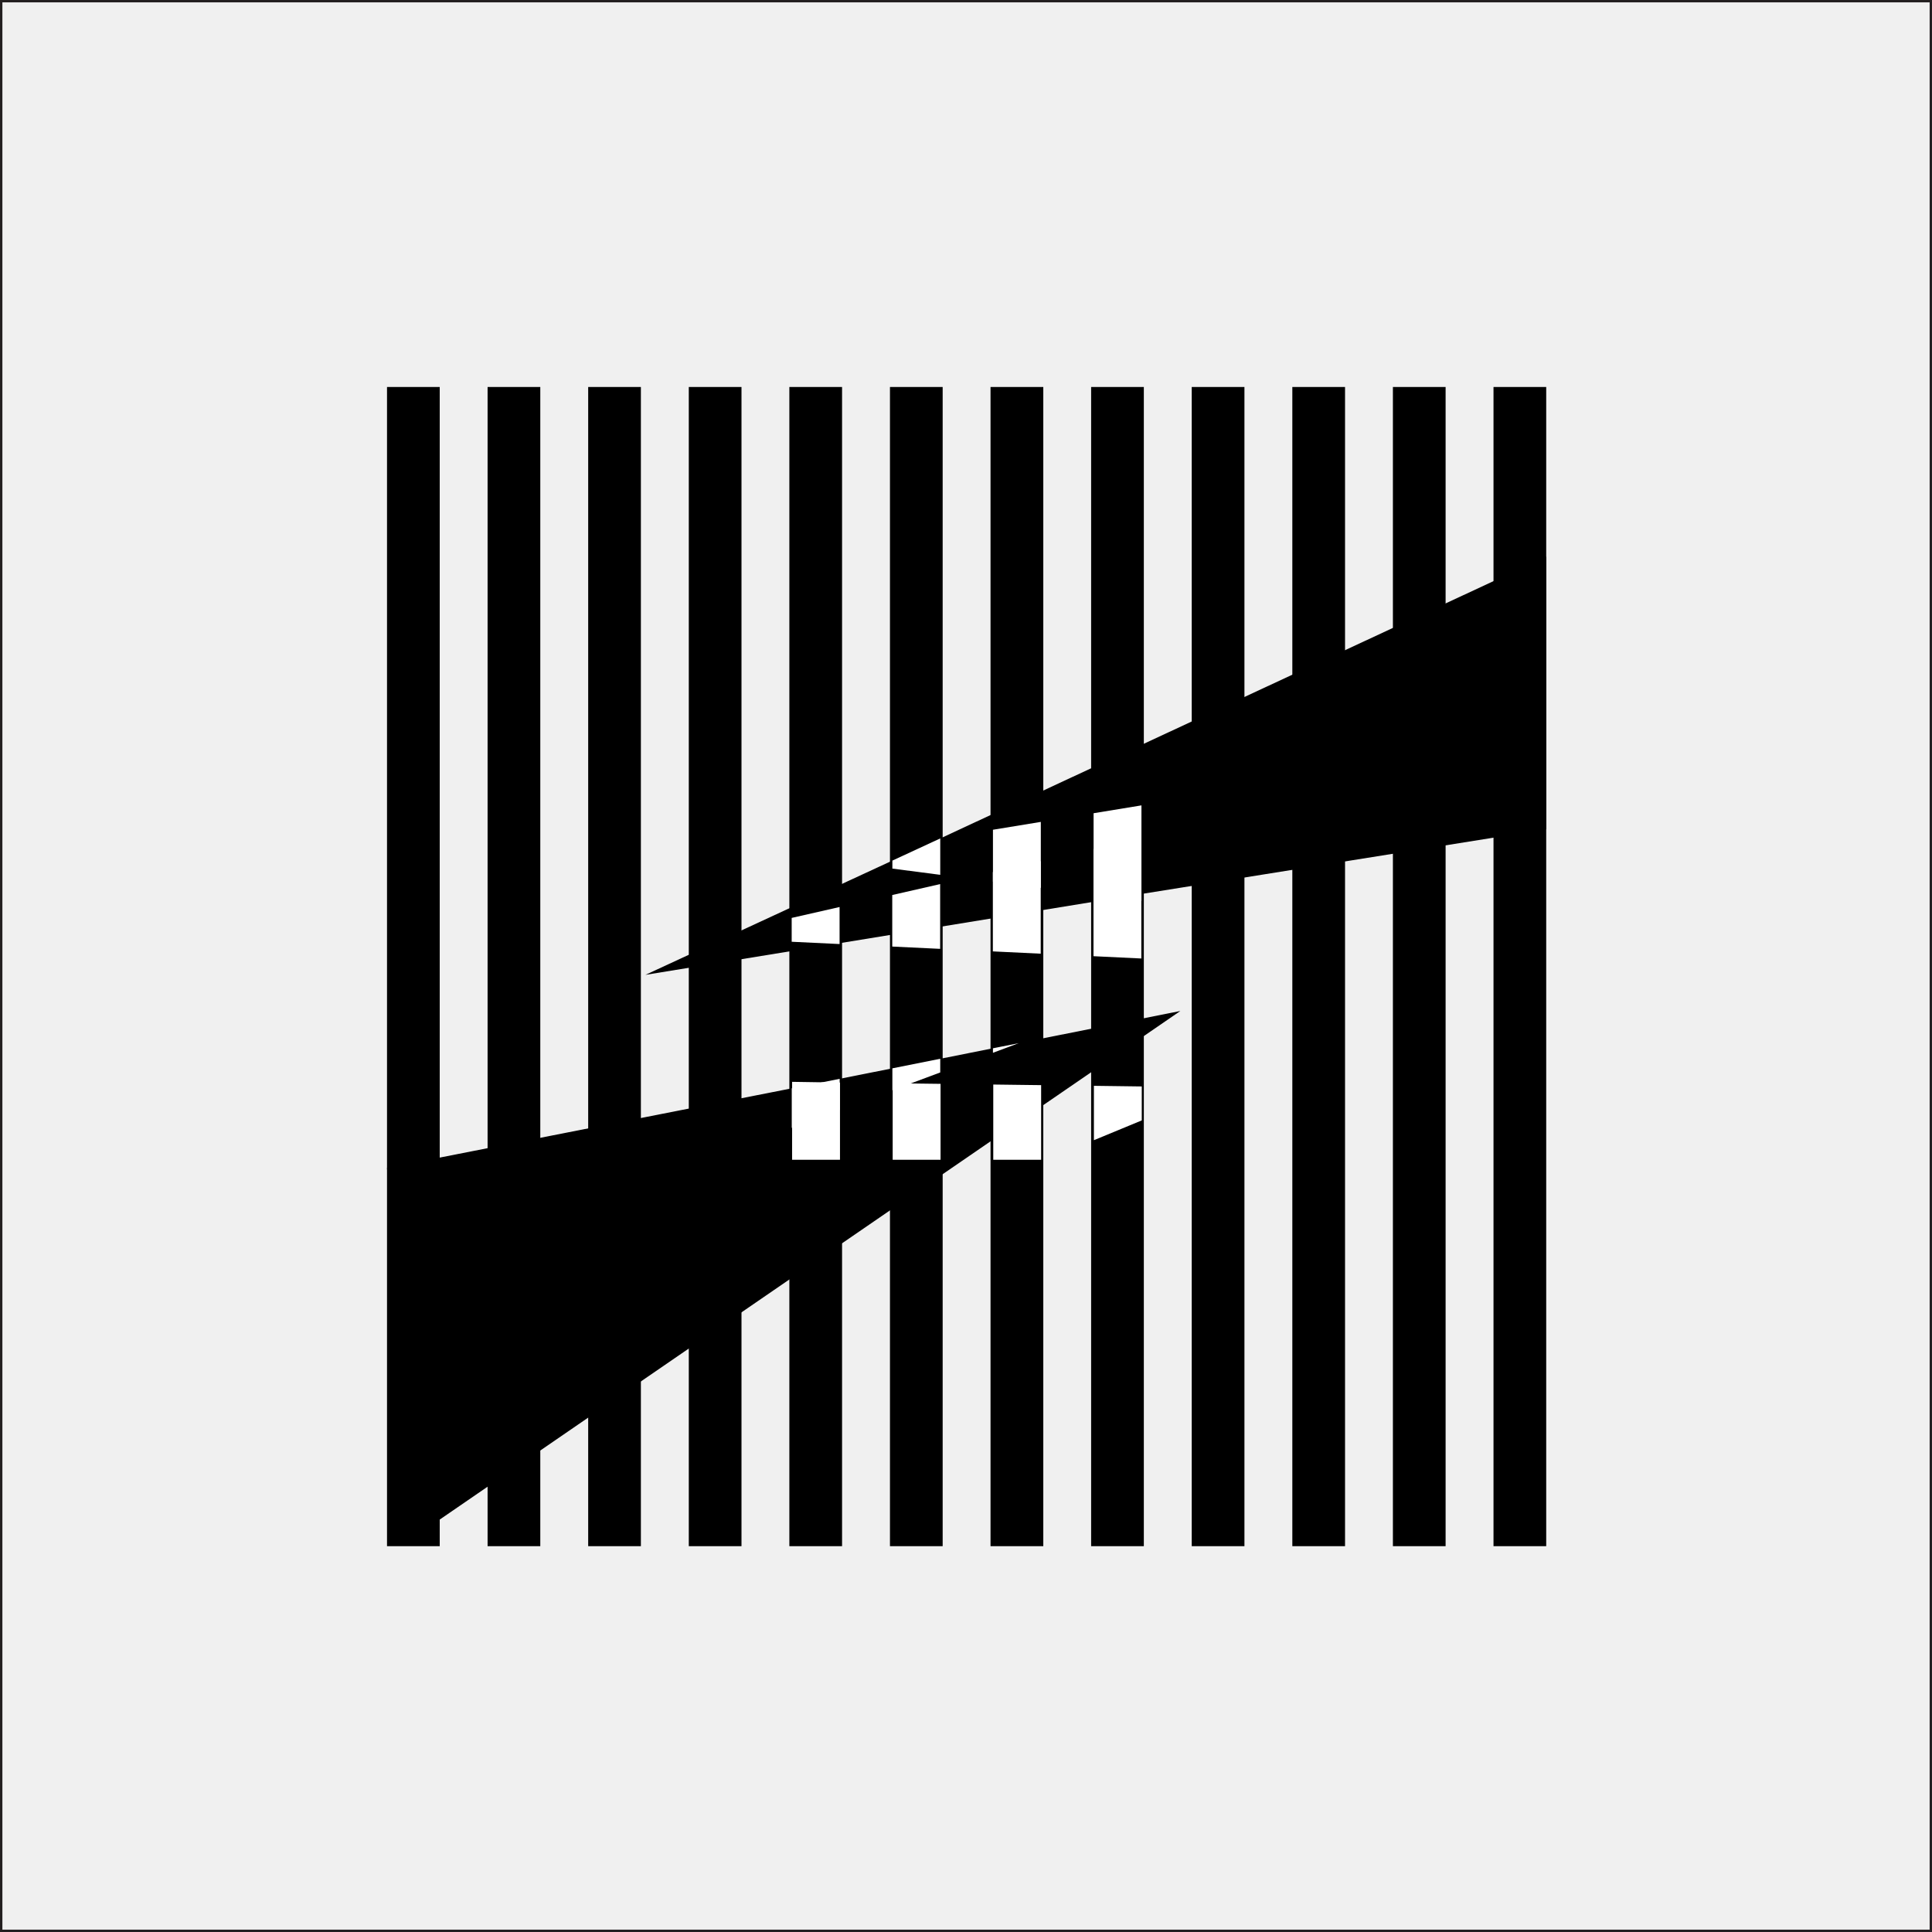
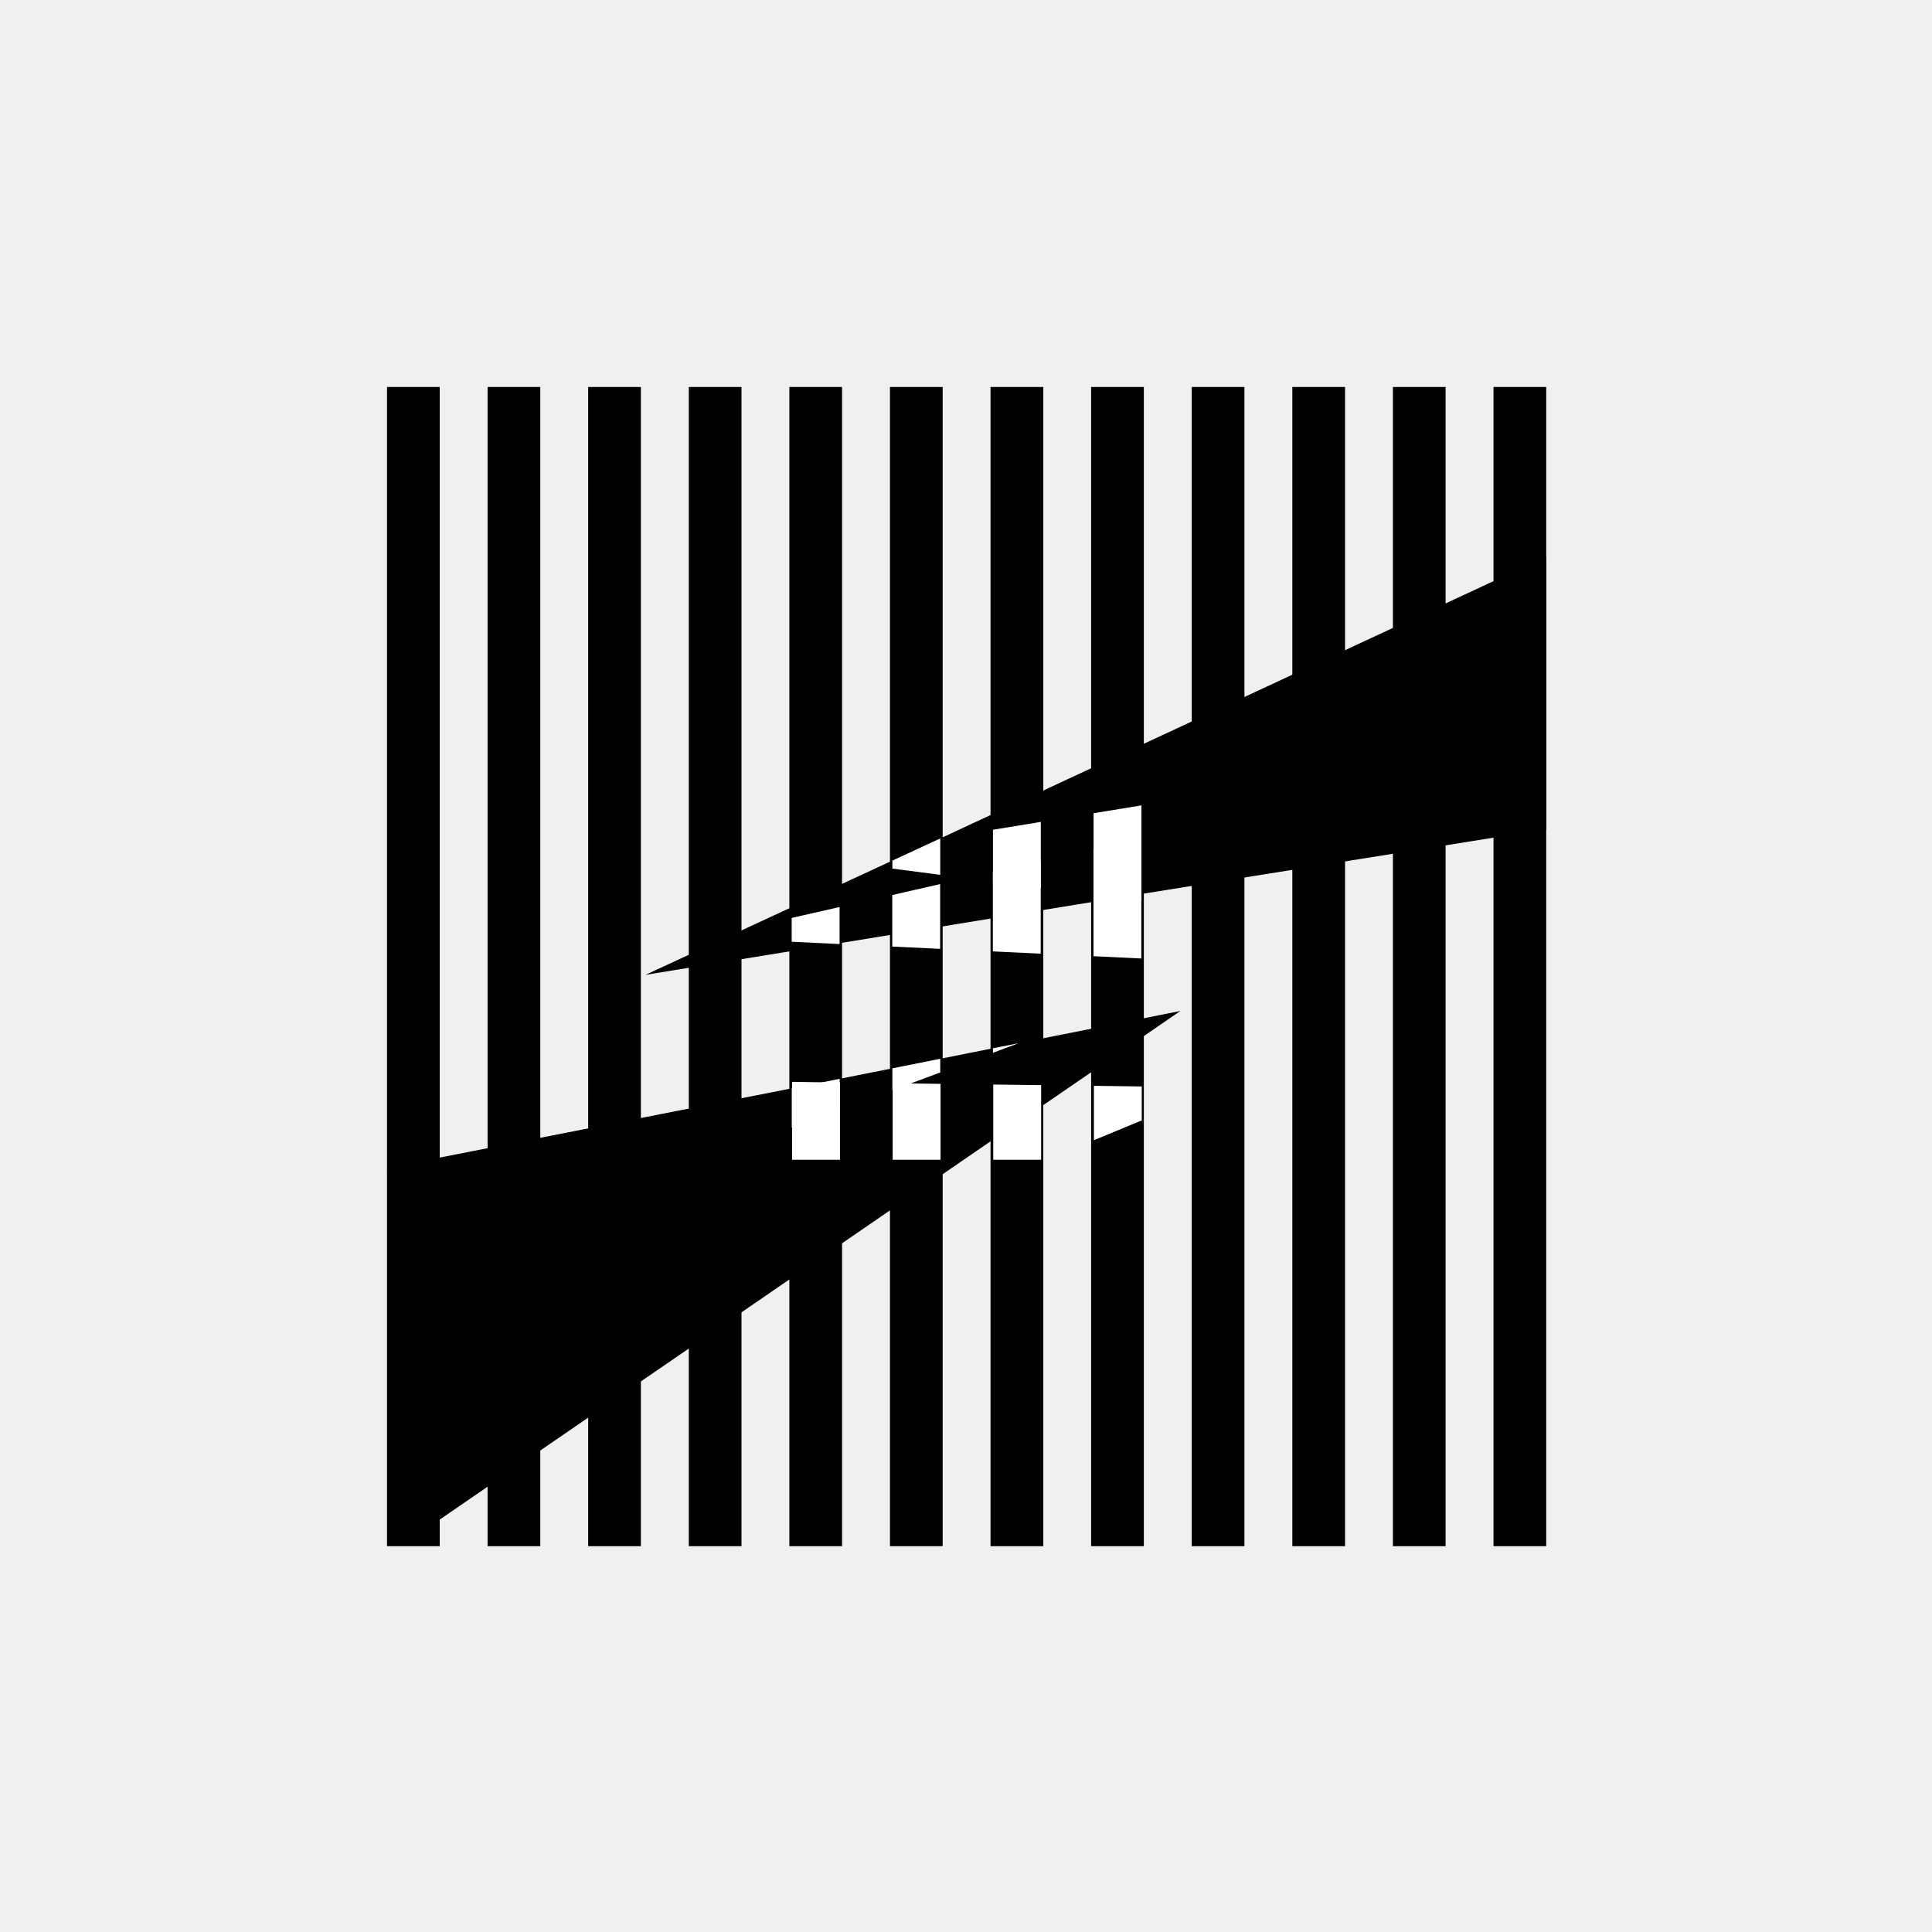
<svg xmlns="http://www.w3.org/2000/svg" id="Layer_3" viewBox="0 0 615.12 615.12">
  <defs>
-     <style>.cls-1{fill:none;}.cls-2{clip-path:url(#clippath);}.cls-3{fill:#fff;}.cls-4{fill:#231f20;}</style>
+     <style>.cls-1{fill:none;}.cls-2{clip-path:url(#clippath);}.cls-3{fill:#fff;}</style>
    <clipPath id="clippath">
      <rect class="cls-1" x="246.24" y="246.23" width="123.02" height="123.02" />
    </clipPath>
  </defs>
  <g>
    <rect x="123.22" y="123.21" width="16.78" height="369.07" />
    <rect x="155.24" y="123.21" width="16.78" height="369.07" />
    <rect x="187.27" y="123.21" width="16.78" height="369.07" />
    <rect x="219.3" y="123.21" width="16.78" height="369.07" />
    <rect x="251.32" y="123.21" width="16.78" height="369.07" />
    <rect x="283.35" y="123.21" width="16.78" height="369.07" />
    <rect x="315.37" y="123.21" width="16.8" height="369.07" />
    <rect x="347.4" y="123.21" width="16.78" height="369.07" />
    <rect x="379.43" y="123.21" width="16.78" height="369.07" />
    <rect x="411.46" y="123.21" width="16.78" height="369.07" />
    <rect x="443.48" y="123.21" width="16.78" height="369.07" />
    <rect x="475.51" y="123.21" width="16.78" height="369.07" />
  </g>
  <g>
    <path d="m492.29,177.22l-192.93,89.73v11.58l-15.25-1.98v-2.55l-78.62,36.38,150.37-24.52-7.69-1v-25.94l15.24-2.5v28.21l128.87-20.61v-86.8Zm-160.91,105.46l-15.24-1.98v-16.52l15.24-2.5v21Z" />
    <polygon class="cls-3" points="363.42 286.84 363.42 284.63 355.87 285.86 363.42 286.84" />
    <polygon class="cls-3" points="348.18 258.92 348.18 284.86 355.87 285.86 363.42 284.63 363.42 256.42 348.18 258.92" />
    <polygon class="cls-3" points="316.14 280.7 331.38 282.68 331.38 261.68 316.14 264.18 316.14 280.7" />
    <polygon class="cls-3" points="299.36 278.53 299.36 266.94 284.12 274 284.12 276.55 299.36 278.53" />
  </g>
  <g>
    <polygon points="324.37 332.12 316.14 335.19 316.14 333.76 299.36 337.1 299.36 341.45 284.12 347.13 284.12 340.14 267.34 343.48 267.34 353.39 252.09 359.08 252.09 346.51 123.22 371.86 131.61 489.57 375.81 321.88 324.37 332.12" />
    <polygon class="cls-3" points="267.34 353.39 267.34 343.48 252.09 346.51 252.09 359.08 267.34 353.39" />
    <polygon class="cls-3" points="299.36 341.45 299.36 337.1 284.12 340.14 284.12 347.13 299.36 341.45" />
    <polygon class="cls-3" points="324.37 332.12 316.14 333.76 316.14 335.19 324.37 332.12" />
  </g>
  <g class="cls-2">
    <g>
      <polygon class="cls-3" points="380.16 262.96 380.16 305.97 384.34 306.17 395.41 306.74 395.41 259.46 380.16 262.96" />
      <polygon class="cls-3" points="331.35 303.64 331.35 274.18 325.37 275.55 316.11 277.66 316.11 302.91 331.35 303.64" />
      <polygon class="cls-3" points="363.38 305.17 363.38 266.82 348.15 270.32 348.15 304.44 363.38 305.17" />
      <polygon class="cls-3" points="224.52 298.52 235.28 299.04 235.28 296.07 224.52 298.52" />
      <polygon class="cls-3" points="299.33 302.1 299.33 281.48 284.08 284.96 284.08 301.37 299.33 302.1" />
      <polygon class="cls-3" points="412.19 255.6 412.19 307.59 427.44 308.36 427.44 252.1 412.19 255.6" />
      <polygon class="cls-3" points="476.24 310.85 491.49 311.62 491.49 237.38 476.24 240.88 476.24 310.85" />
      <polygon class="cls-3" points="267.31 300.57 267.31 288.78 252.06 292.25 252.06 299.84 267.31 300.57" />
      <polygon class="cls-3" points="444.22 248.24 444.22 309.22 459.46 309.99 459.46 244.74 444.22 248.24" />
    </g>
    <g>
      <polygon class="cls-3" points="388.85 346.24 380.29 346.13 380.29 349.78 388.85 346.24" />
      <polygon class="cls-3" points="188.13 343.47 188.13 429.28 203.38 422.97 203.38 343.7 188.13 343.47" />
      <polygon class="cls-3" points="328.02 345.45 316.24 345.3 316.24 376.28 331.48 369.97 331.48 345.49 328.02 345.45" />
      <polygon class="cls-3" points="348.28 345.71 348.28 363.02 363.52 356.72 363.52 345.91 348.28 345.71" />
      <polygon class="cls-3" points="220.16 343.96 220.16 416.03 235.41 409.72 235.41 344.19 220.16 343.96" />
      <polygon class="cls-3" points="295.36 345.03 284.21 344.88 284.21 389.53 299.46 383.22 299.46 345.08 295.36 345.03" />
      <polygon class="cls-3" points="156.11 342.98 156.11 442.53 171.36 436.22 171.36 343.21 156.11 342.98" />
      <polygon class="cls-3" points="262.71 344.6 252.19 344.44 252.19 402.78 267.44 396.47 267.44 344.66 262.71 344.6" />
    </g>
  </g>
-   <path class="cls-4" d="m614.37.75v613.62H.76V.75h613.62M615.12,0H0v615.12h615.12V0h0Z" />
</svg>
